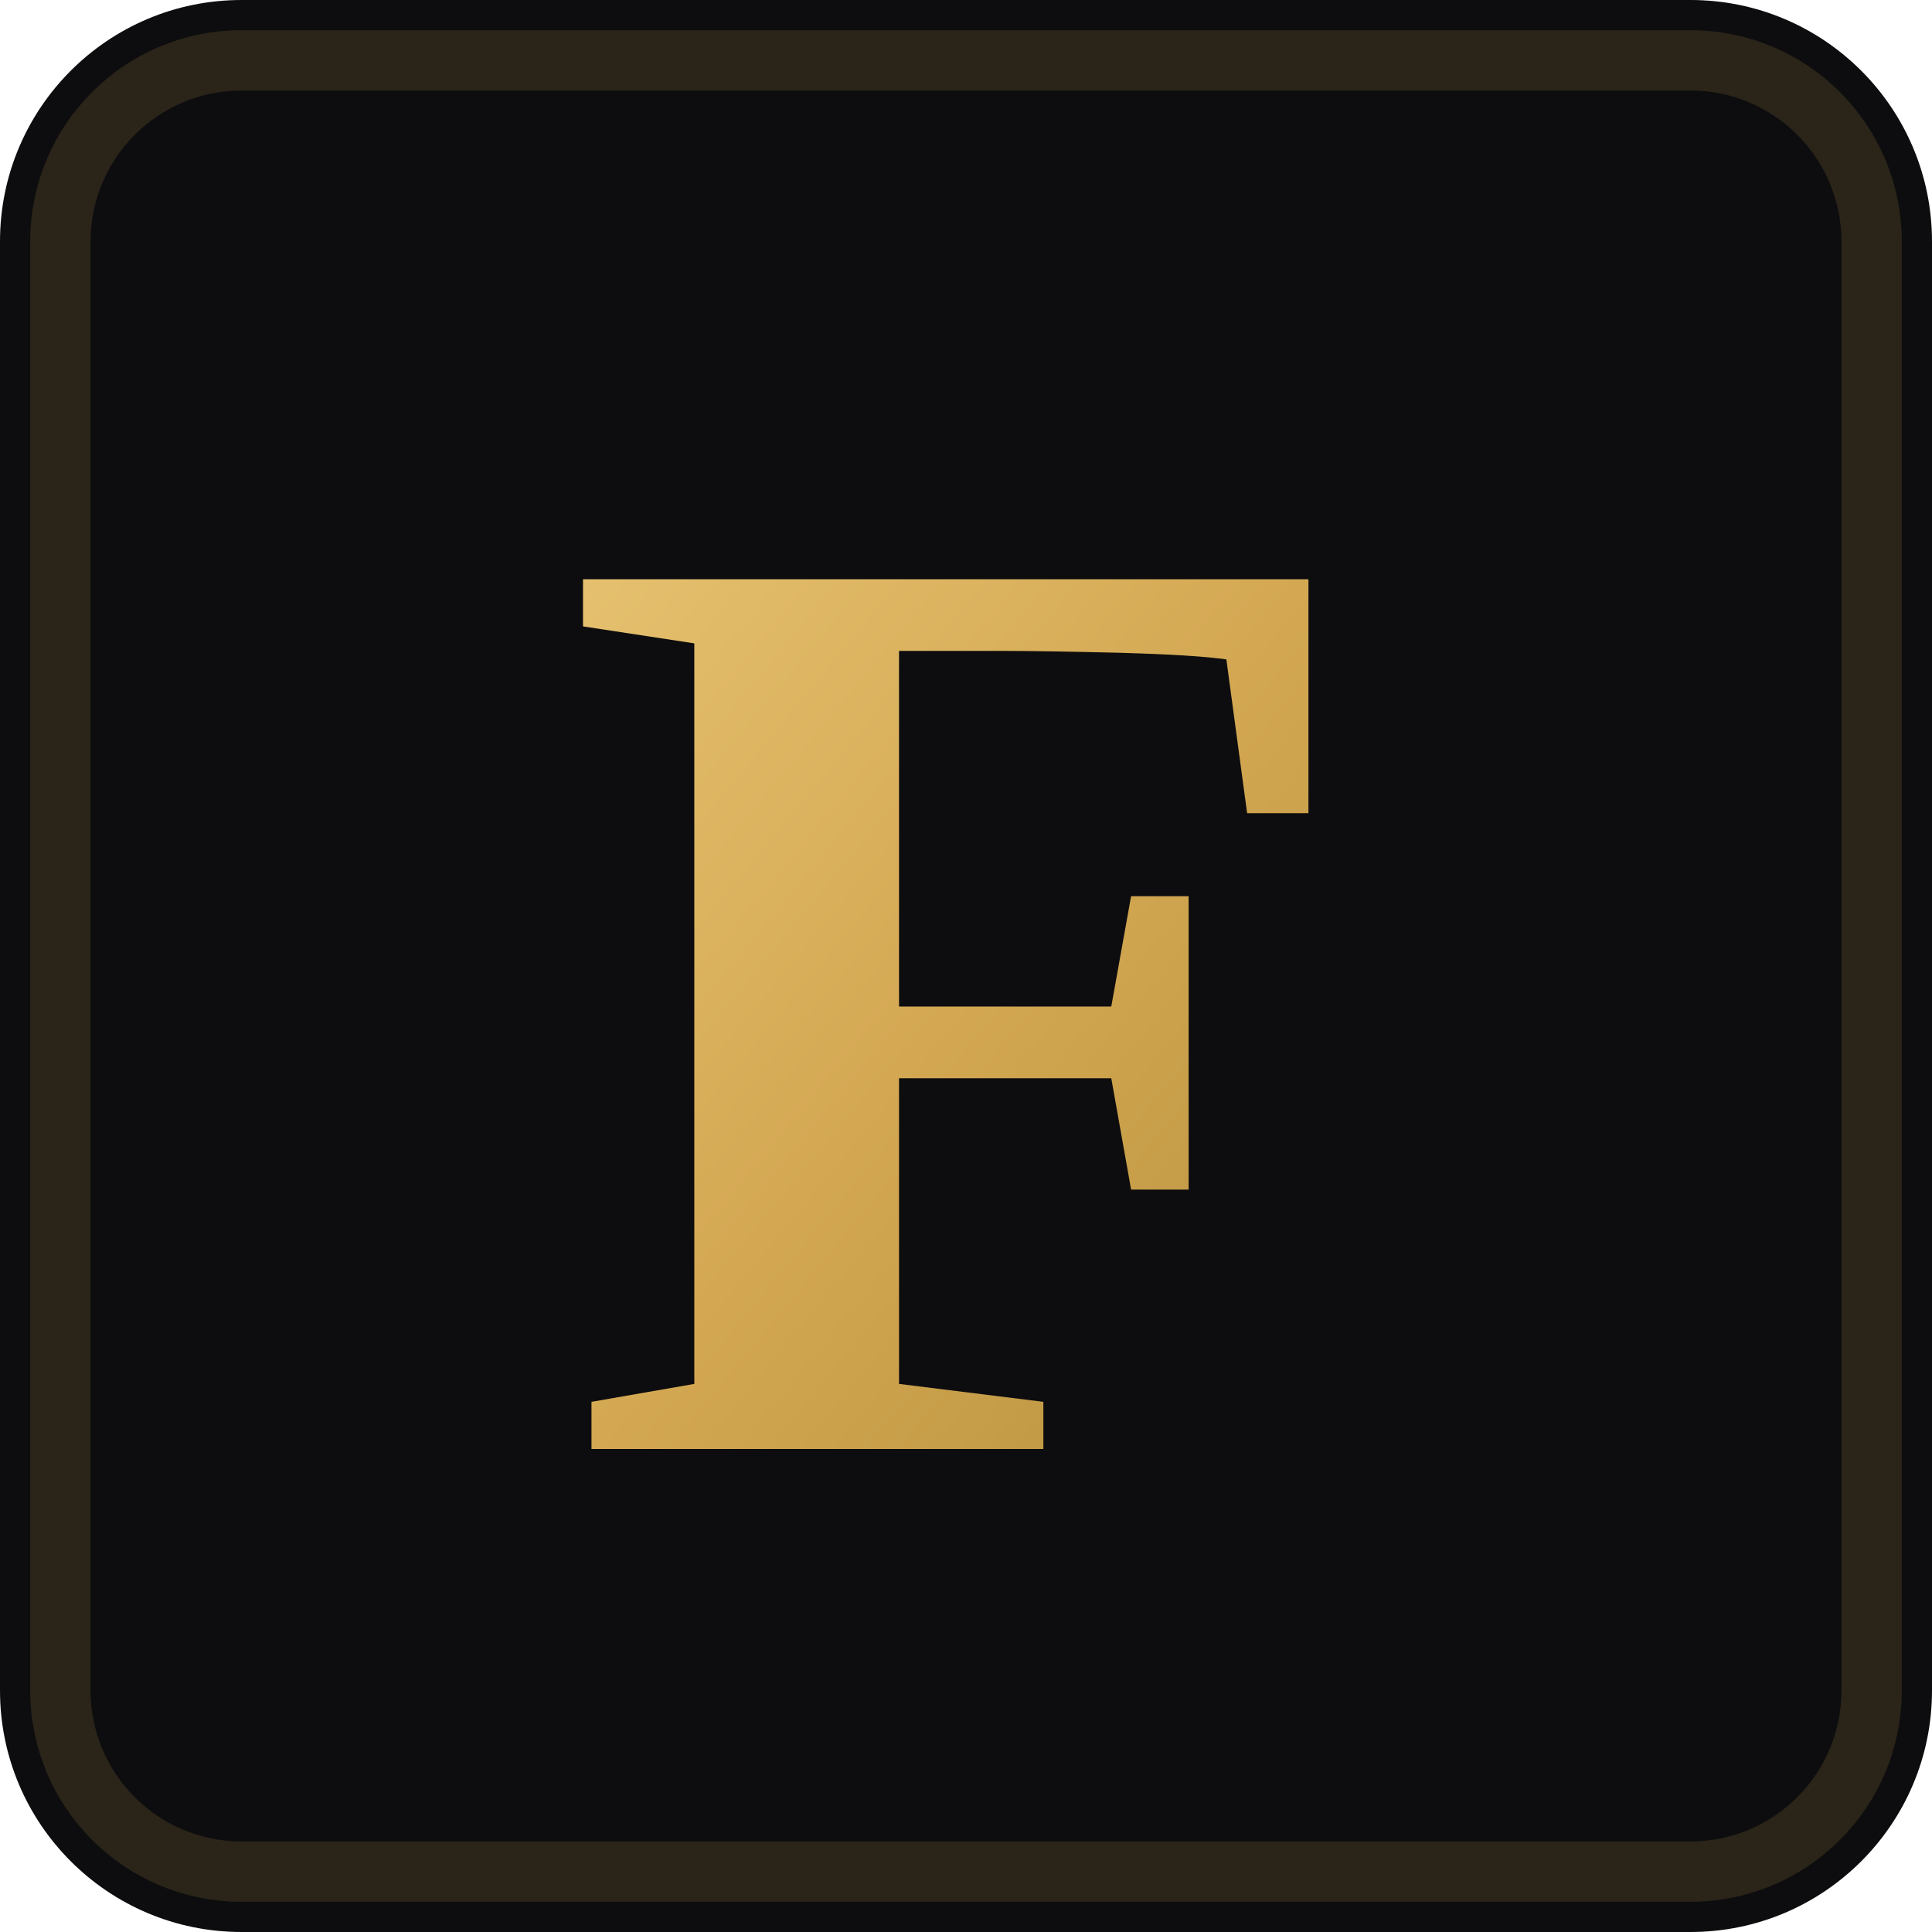
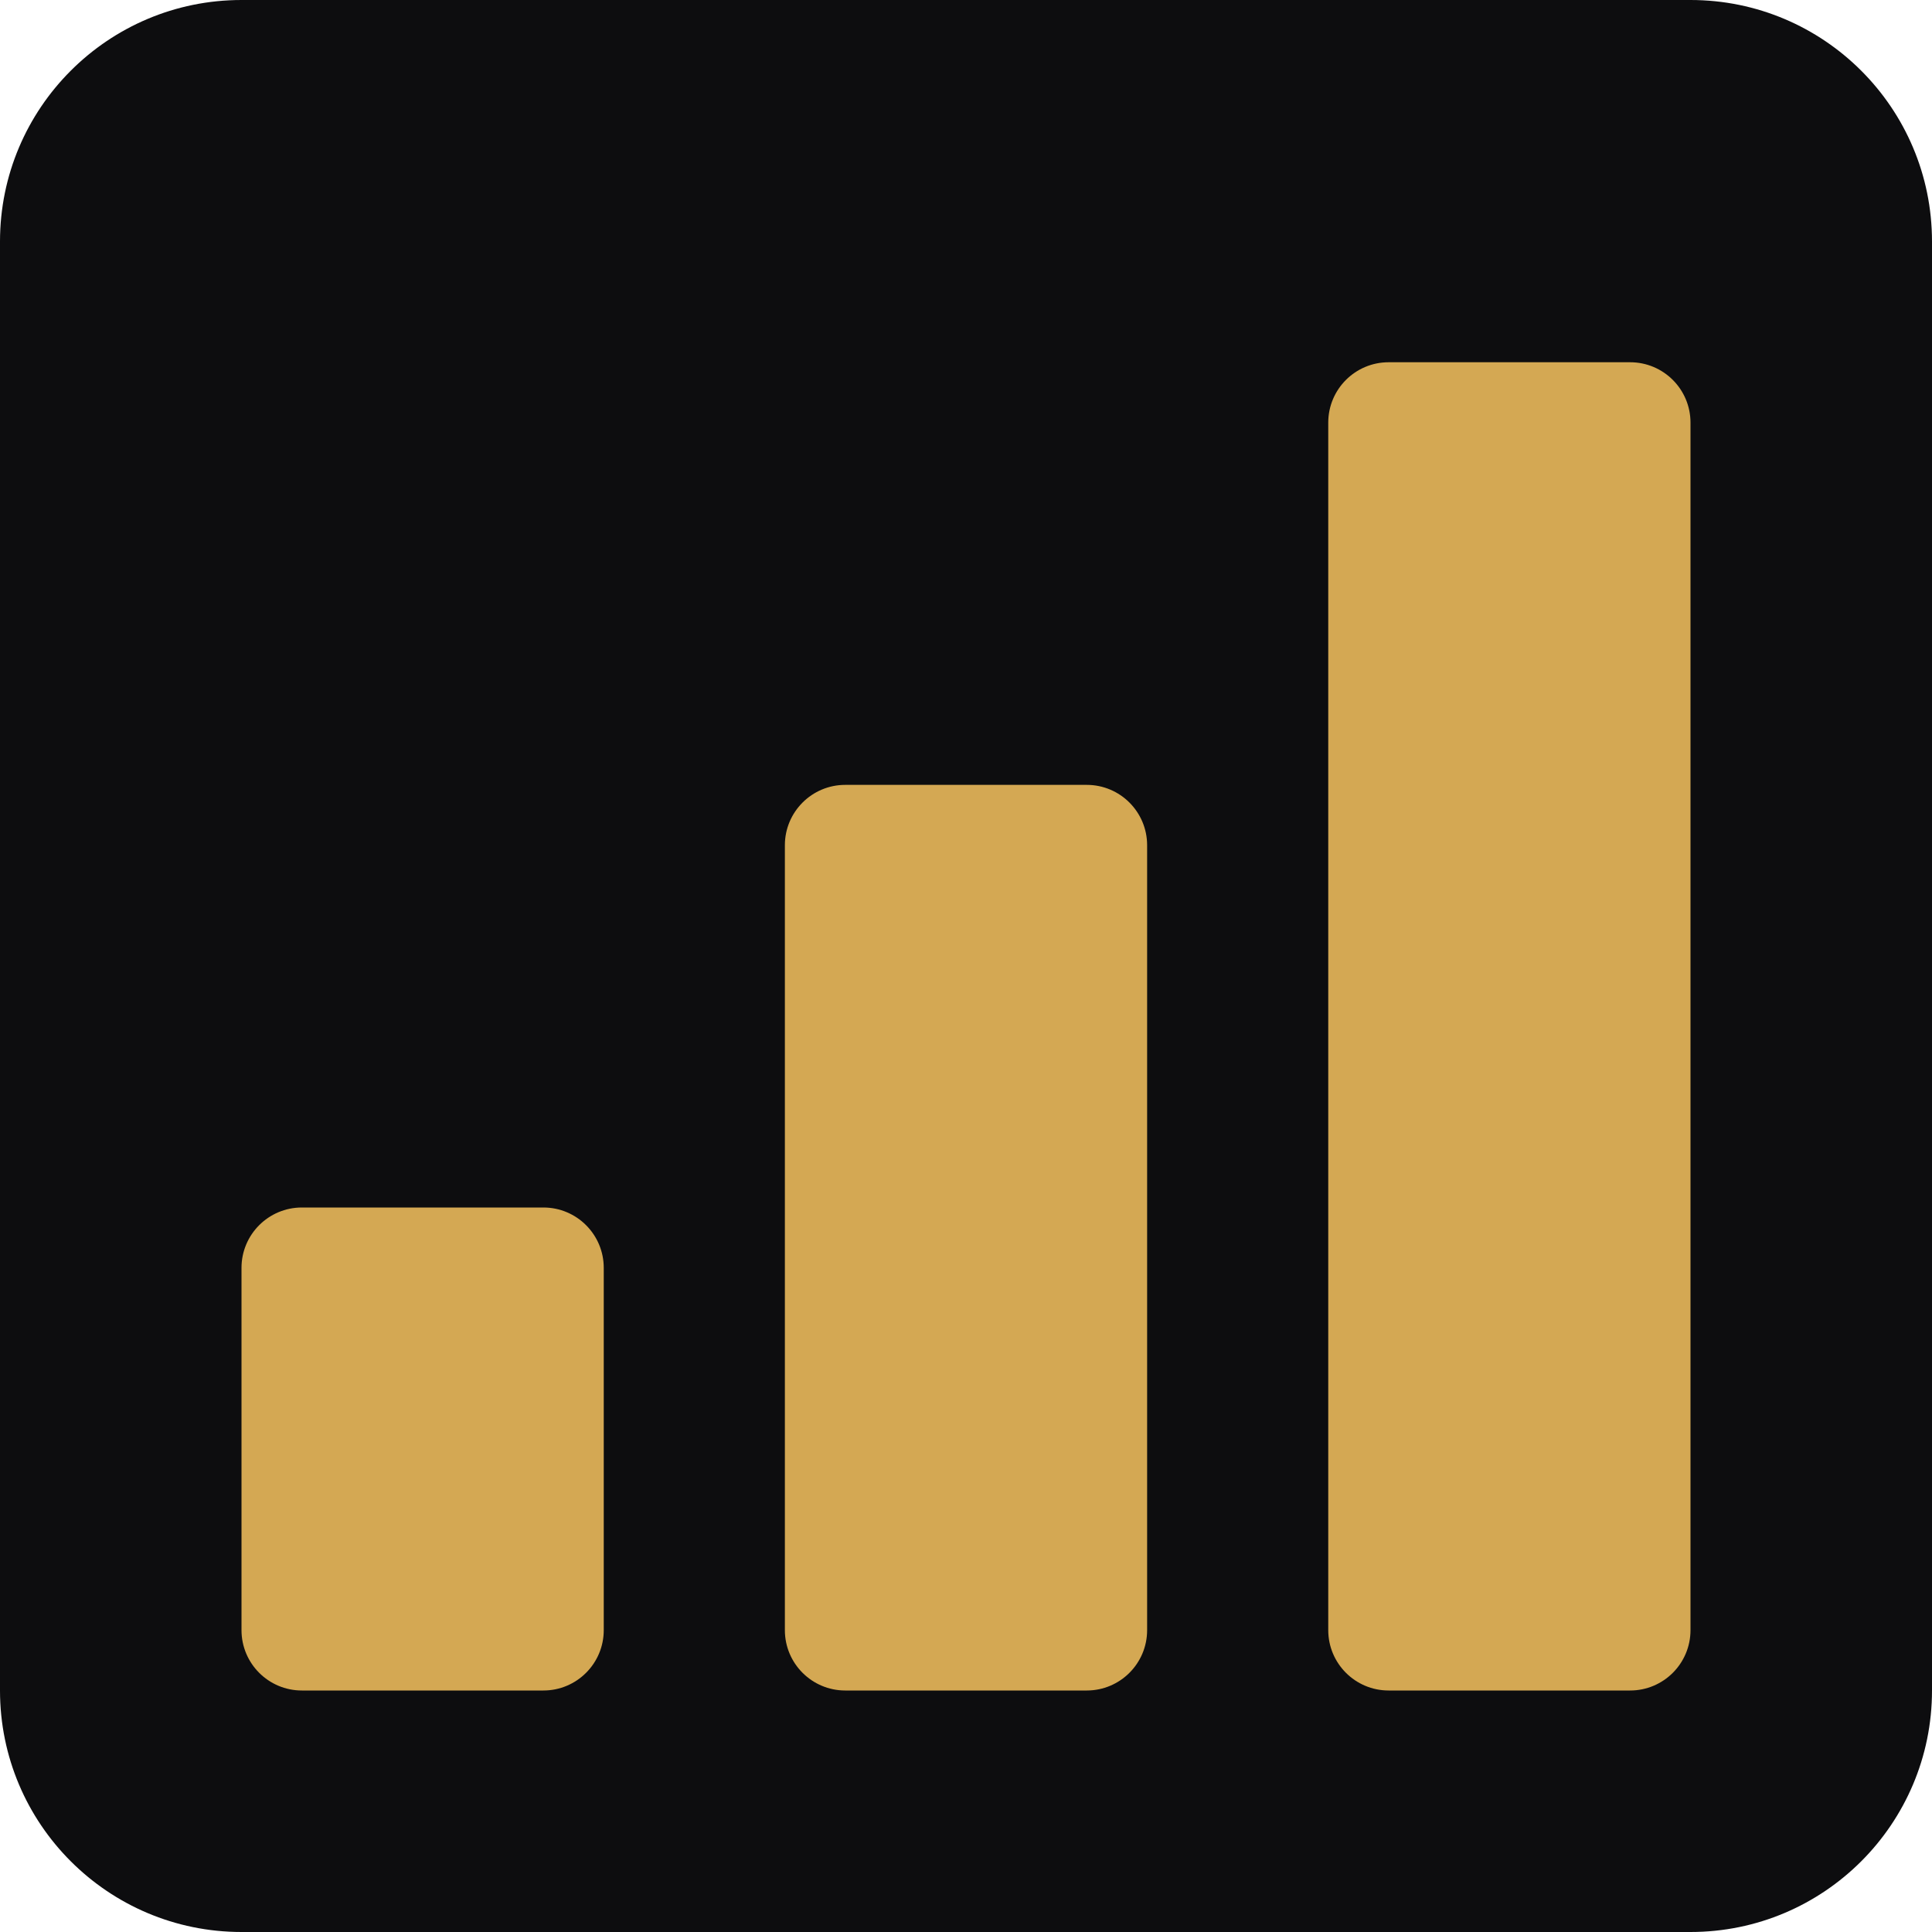
<svg xmlns="http://www.w3.org/2000/svg" viewBox="0 0 32 32">
-   <defs>
-     <linearGradient id="goldGradient" x1="0%" y1="0%" x2="100%" y2="100%">
-       <stop offset="0%" style="stop-color:#E5C06E" />
-       <stop offset="50%" style="stop-color:#D4A853" />
-       <stop offset="100%" style="stop-color:#B8923D" />
-     </linearGradient>
-   </defs>
  <rect width="32" height="32" rx="4" fill="#0D0D0F" />
-   <rect x="1" y="1" width="30" height="30" rx="3" fill="none" stroke="rgba(212,168,83,0.15)" stroke-width="1" />
-   <text x="16" y="24" font-family="Georgia, 'Times New Roman', serif" font-size="22" font-weight="600" fill="url(#goldGradient)" text-anchor="middle" letter-spacing="-0.5">F</text>
+   <rect x="4" y="20" width="6" height="8" rx="1" fill="#D4A853" />
+   <rect x="13" y="13" width="6" height="15" rx="1" fill="#D4A853" />
+   <rect x="22" y="6" width="6" height="22" rx="1" fill="#D4A853" />
</svg>
